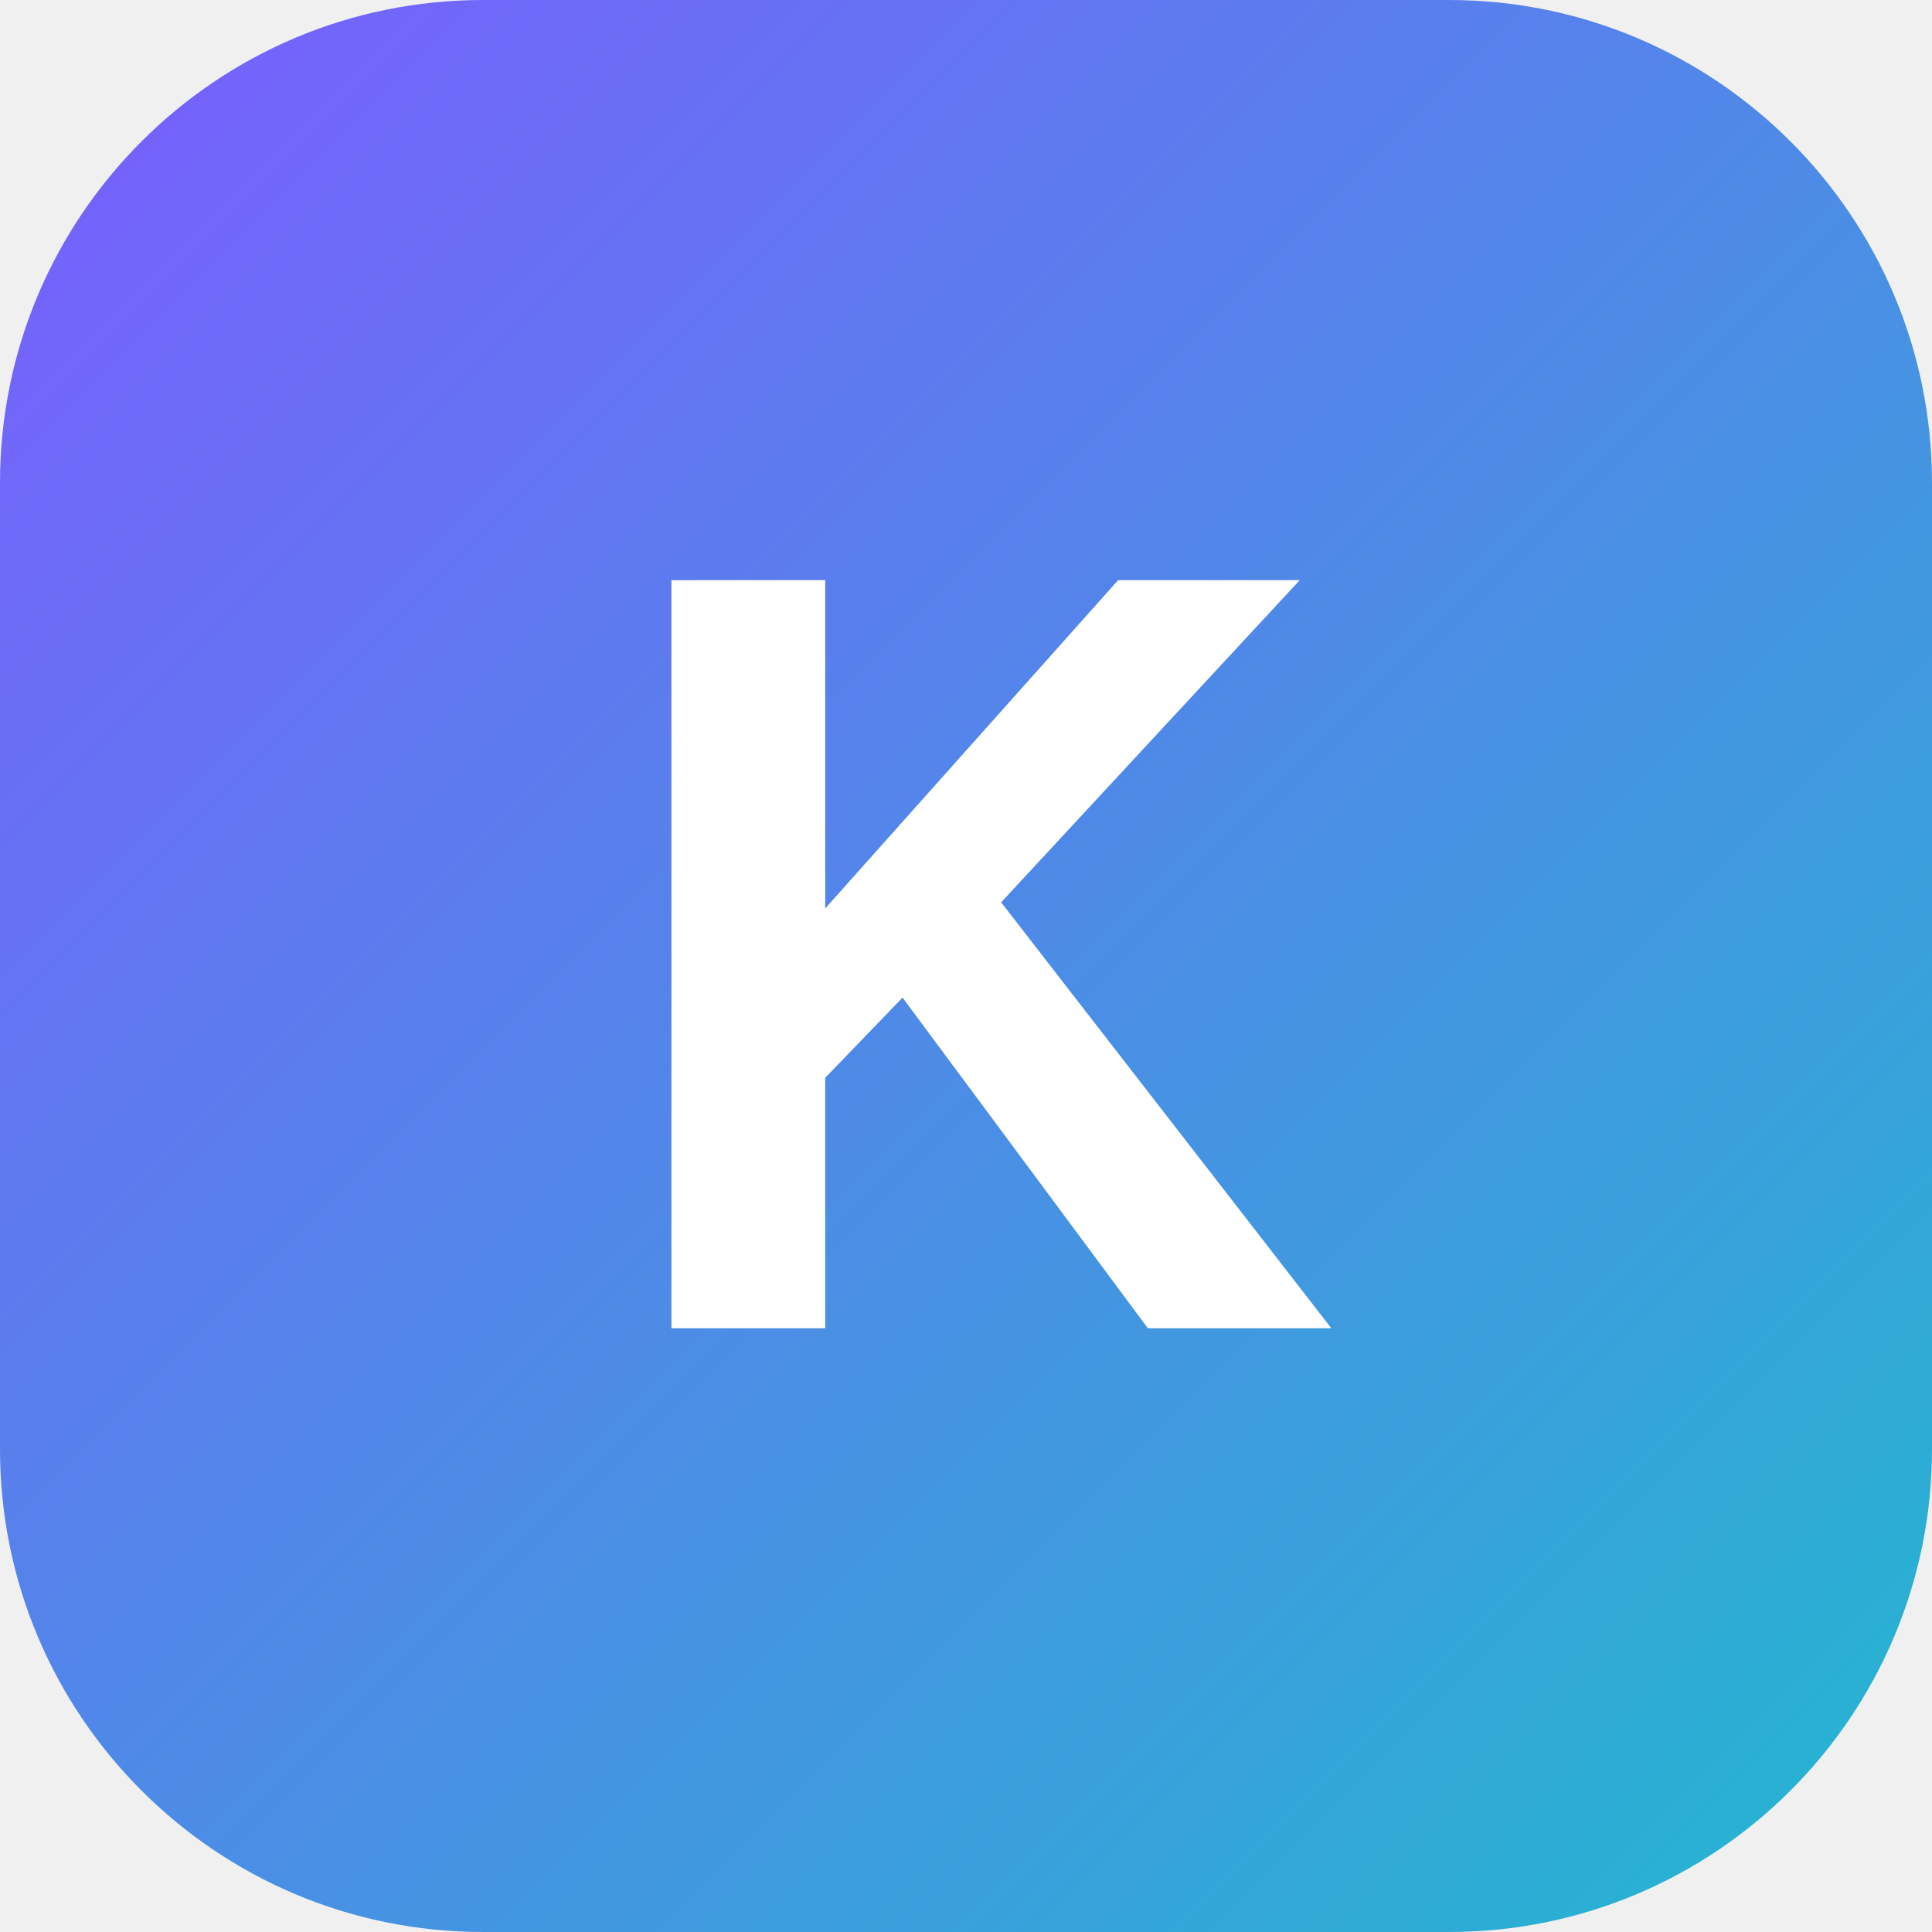
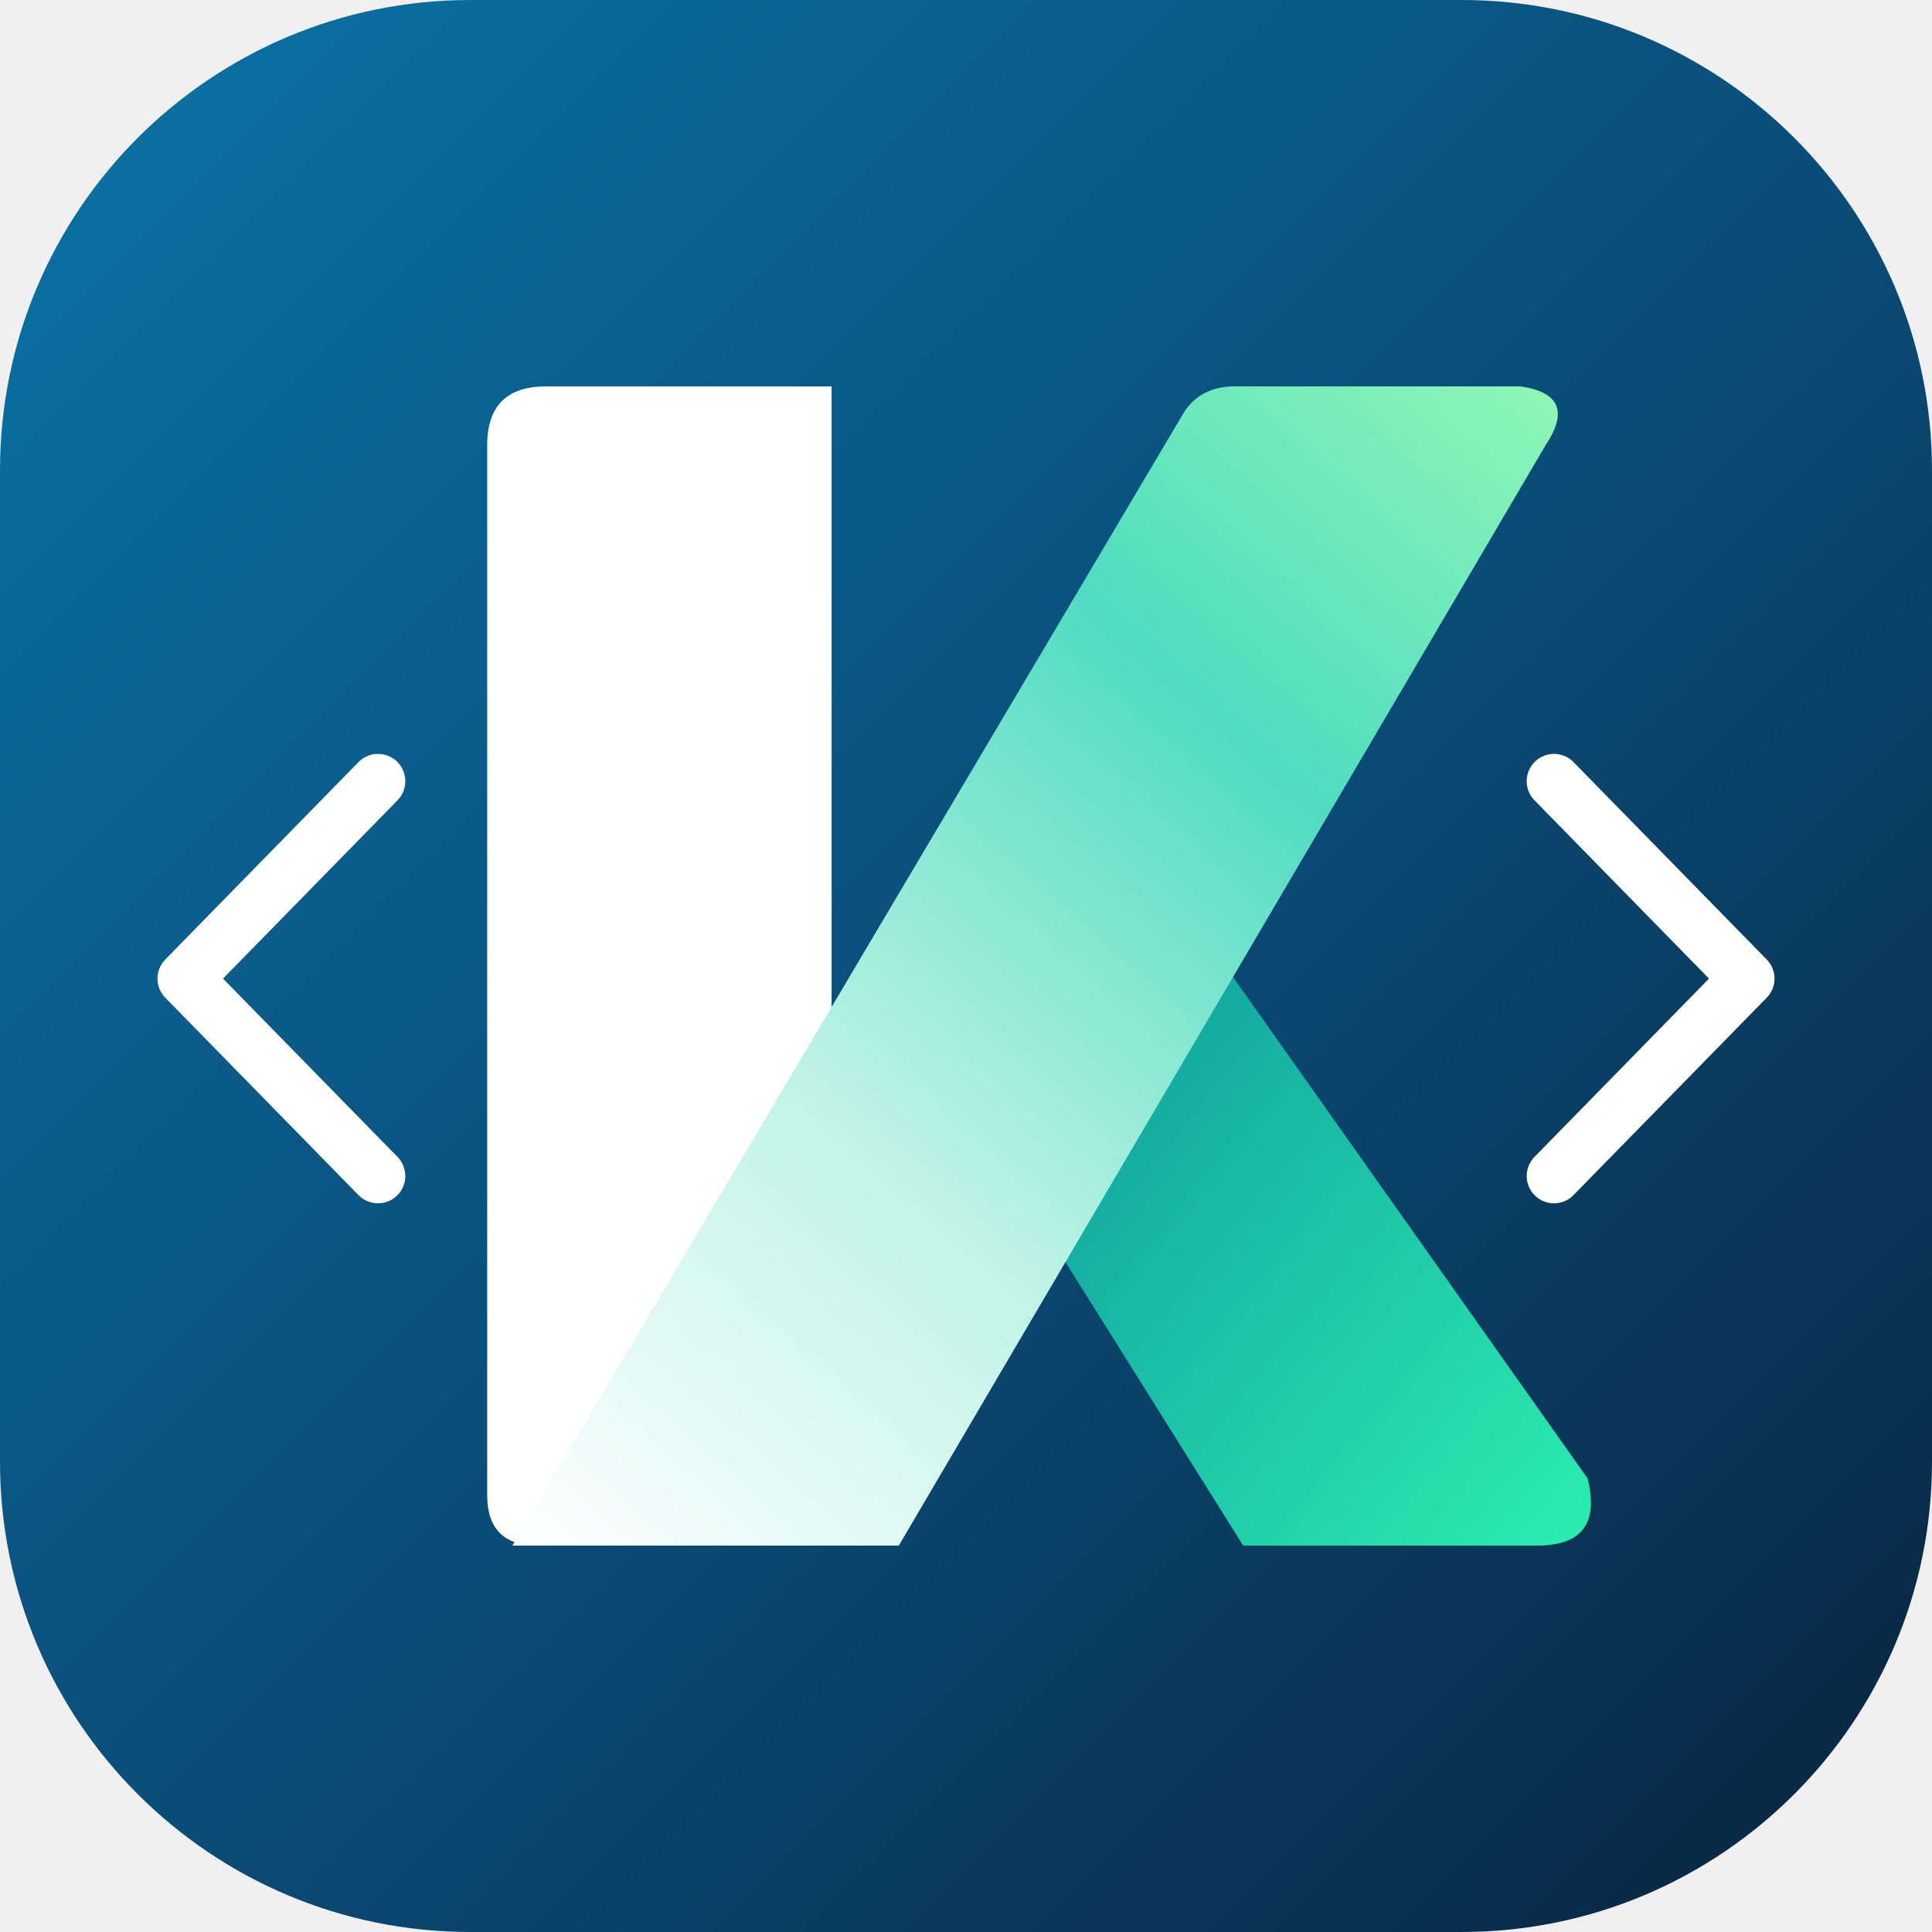
- <svg xmlns="http://www.w3.org/2000/svg" viewBox="0 0 64 64">
+ <svg xmlns="http://www.w3.org/2000/svg" viewBox="0 0 460 460" width="460" height="460">
  <defs>
-     <linearGradient id="g" x1="0" y1="0" x2="1" y2="1">
-       <stop offset="0" stop-color="#7b5cff" />
-       <stop offset="1" stop-color="#22b8cf" />
+     <linearGradient id="bg" x1="0" y1="0" x2="1" y2="1">
+       <stop offset="0" stop-color="#0a74a8" />
+       <stop offset="0.55" stop-color="#0a4a75" />
+       <stop offset="1" stop-color="#08233d" />
+     </linearGradient>
+     <linearGradient id="up" x1="124" y1="370" x2="370" y2="92" gradientUnits="userSpaceOnUse">
+       <stop offset="0" stop-color="#ffffff" />
+       <stop offset="0.35" stop-color="#bff3e6" />
+       <stop offset="0.7" stop-color="#4fdcc0" />
+       <stop offset="1" stop-color="#8ff7b6" />
+     </linearGradient>
+     <linearGradient id="down" x1="215" y1="230" x2="383" y2="368" gradientUnits="userSpaceOnUse">
+       <stop offset="0" stop-color="#0b8f9c" />
+       <stop offset="1" stop-color="#2cefb0" />
    </linearGradient>
  </defs>
-   <rect width="64" height="64" rx="16" fill="url(#g)" />
-   <text x="32" y="44" text-anchor="middle" font-family="-apple-system,Helvetica,Arial" font-weight="800" font-size="34" fill="#fff">K</text>
+   <rect width="460" height="460" rx="112" fill="url(#bg)" />
+   <path d="M212 234 L262 188 L378 352 Q382 368 366 368 L296 368 Z" fill="url(#down)" />
+   <path d="M116 106 Q116 92 130 92 L198 92 L198 368 L128 368 Q116 368 116 356 Z" fill="#ffffff" />
+   <path d="M122 368 L282 98 Q286 92 294 92 L362 92 Q376 94 368 106 L214 368 Z" fill="url(#up)" />
+   <g fill="none" stroke="#ffffff" stroke-width="13" stroke-linecap="round" stroke-linejoin="round">
+     <path d="M90 186 L44 233 L90 280" />
+     <path d="M370 186 L416 233 L370 280" />
+   </g>
</svg>
